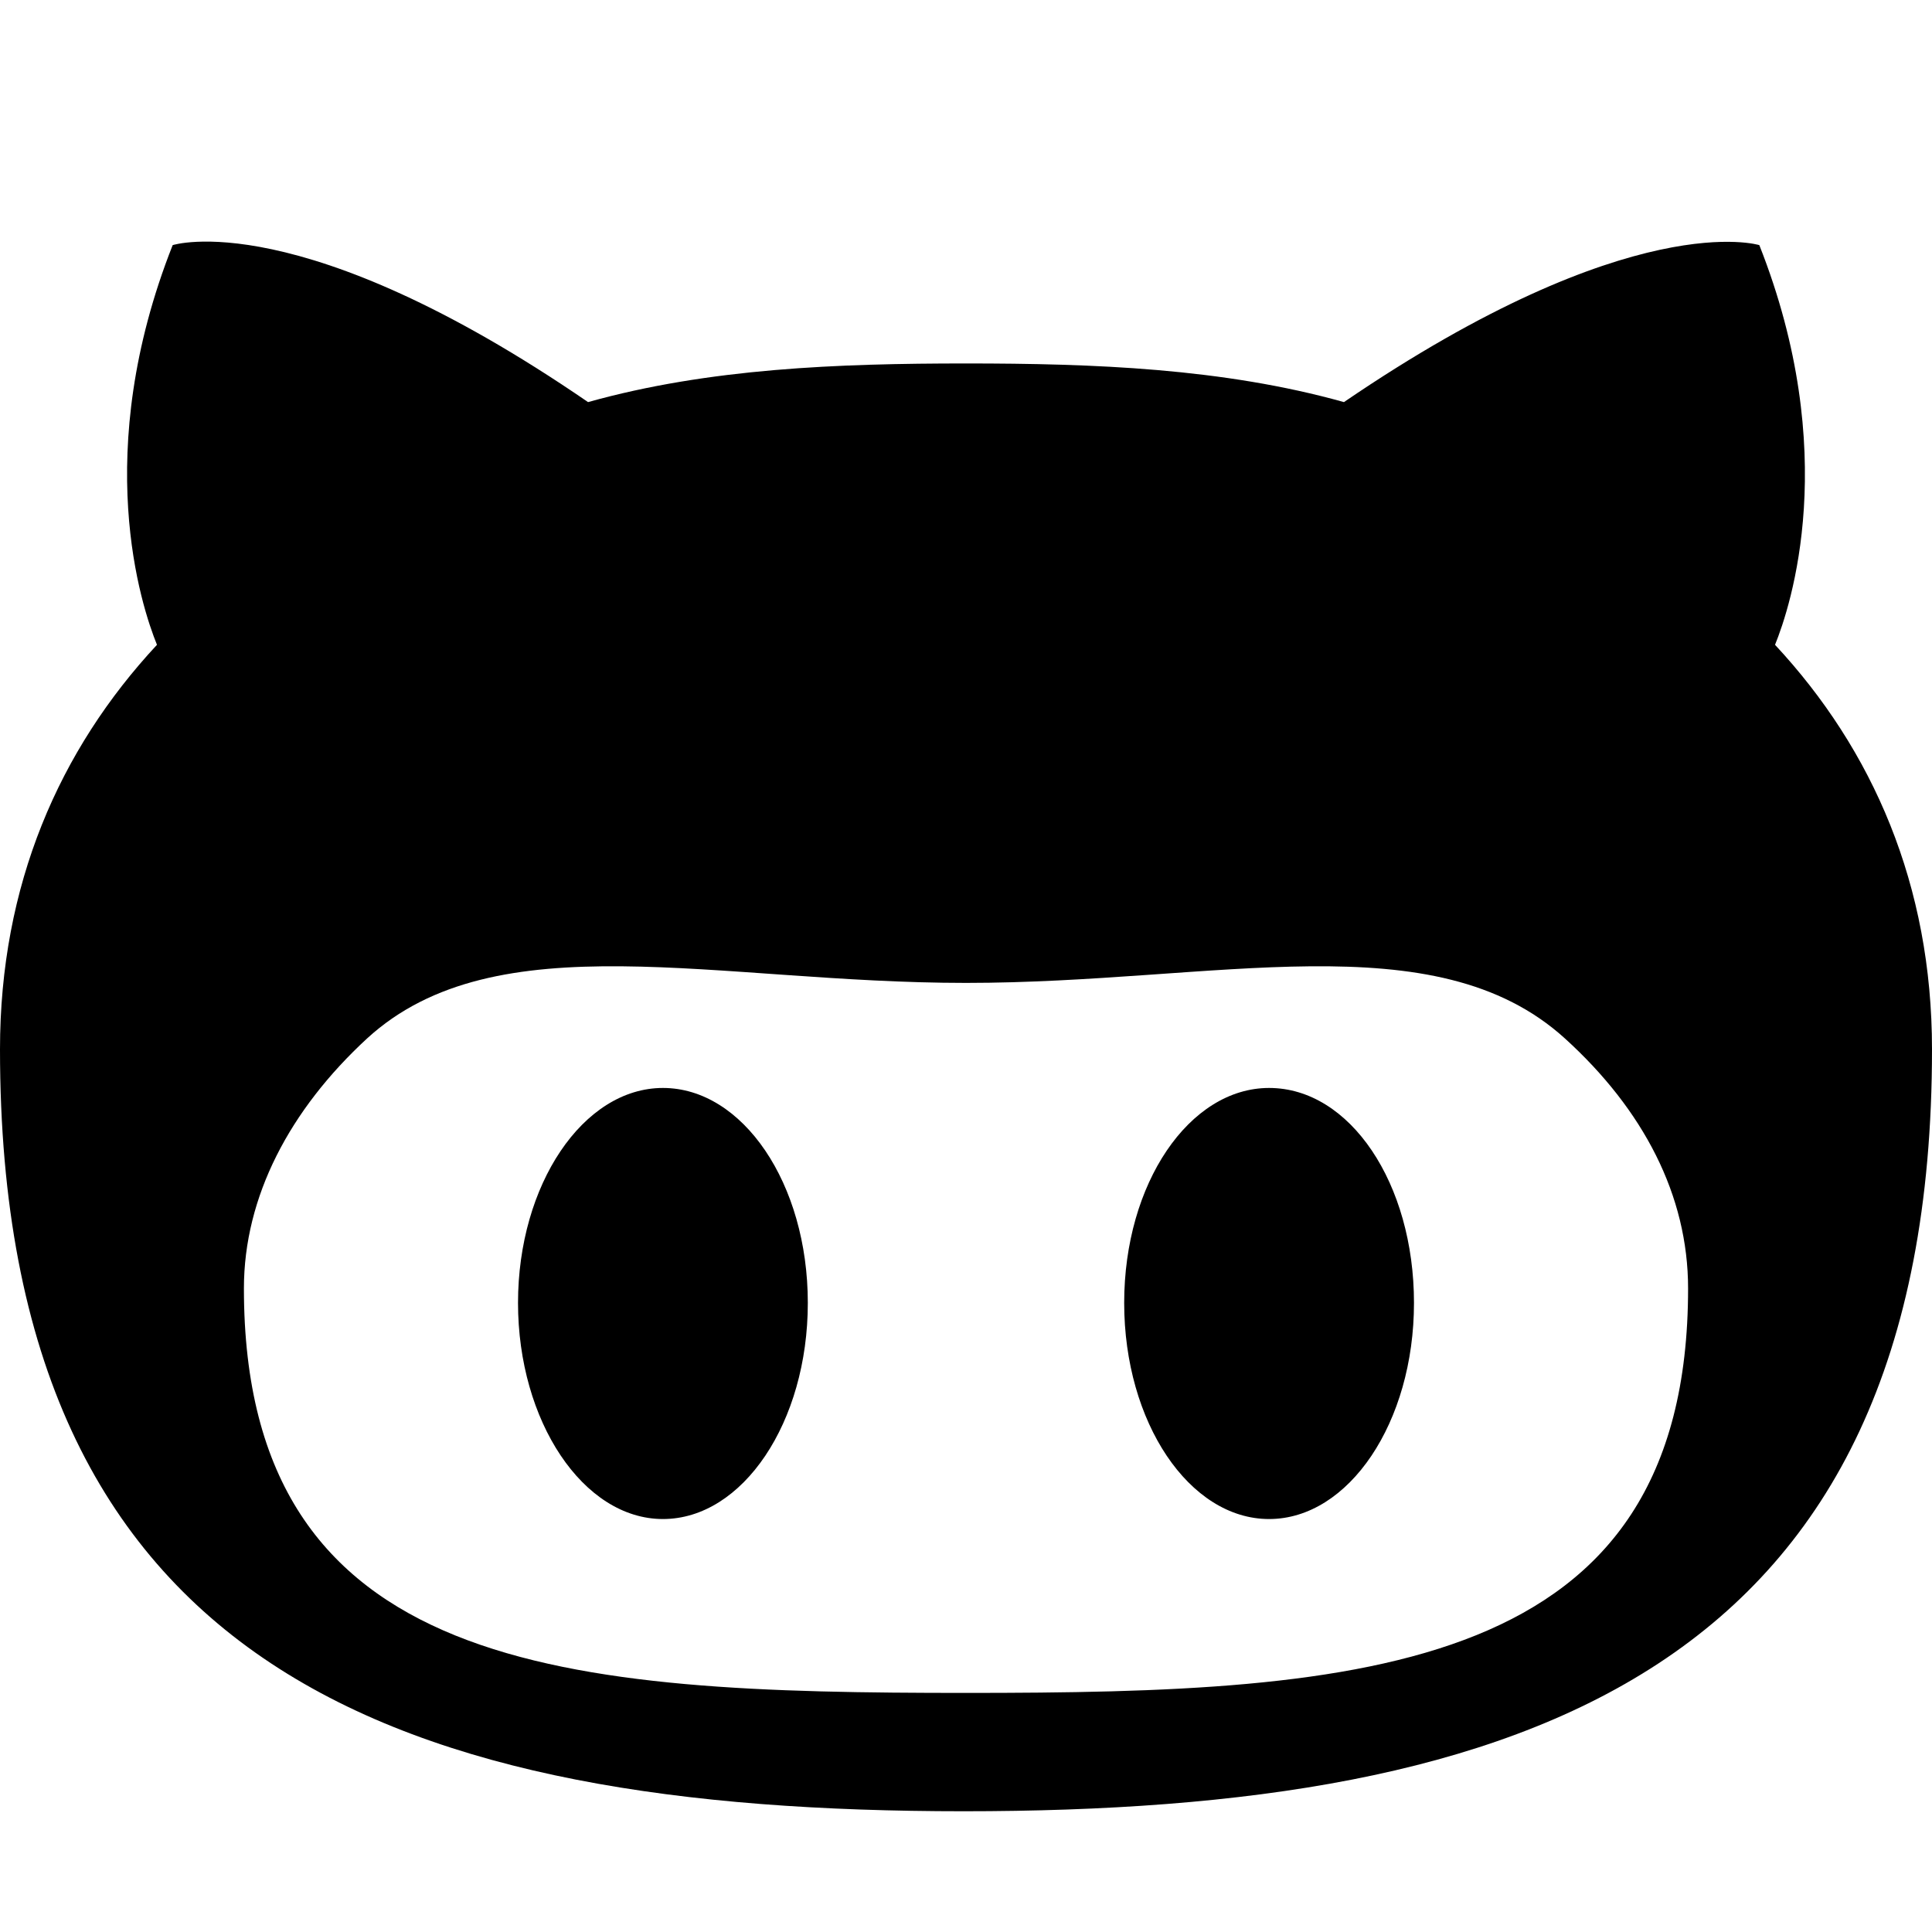
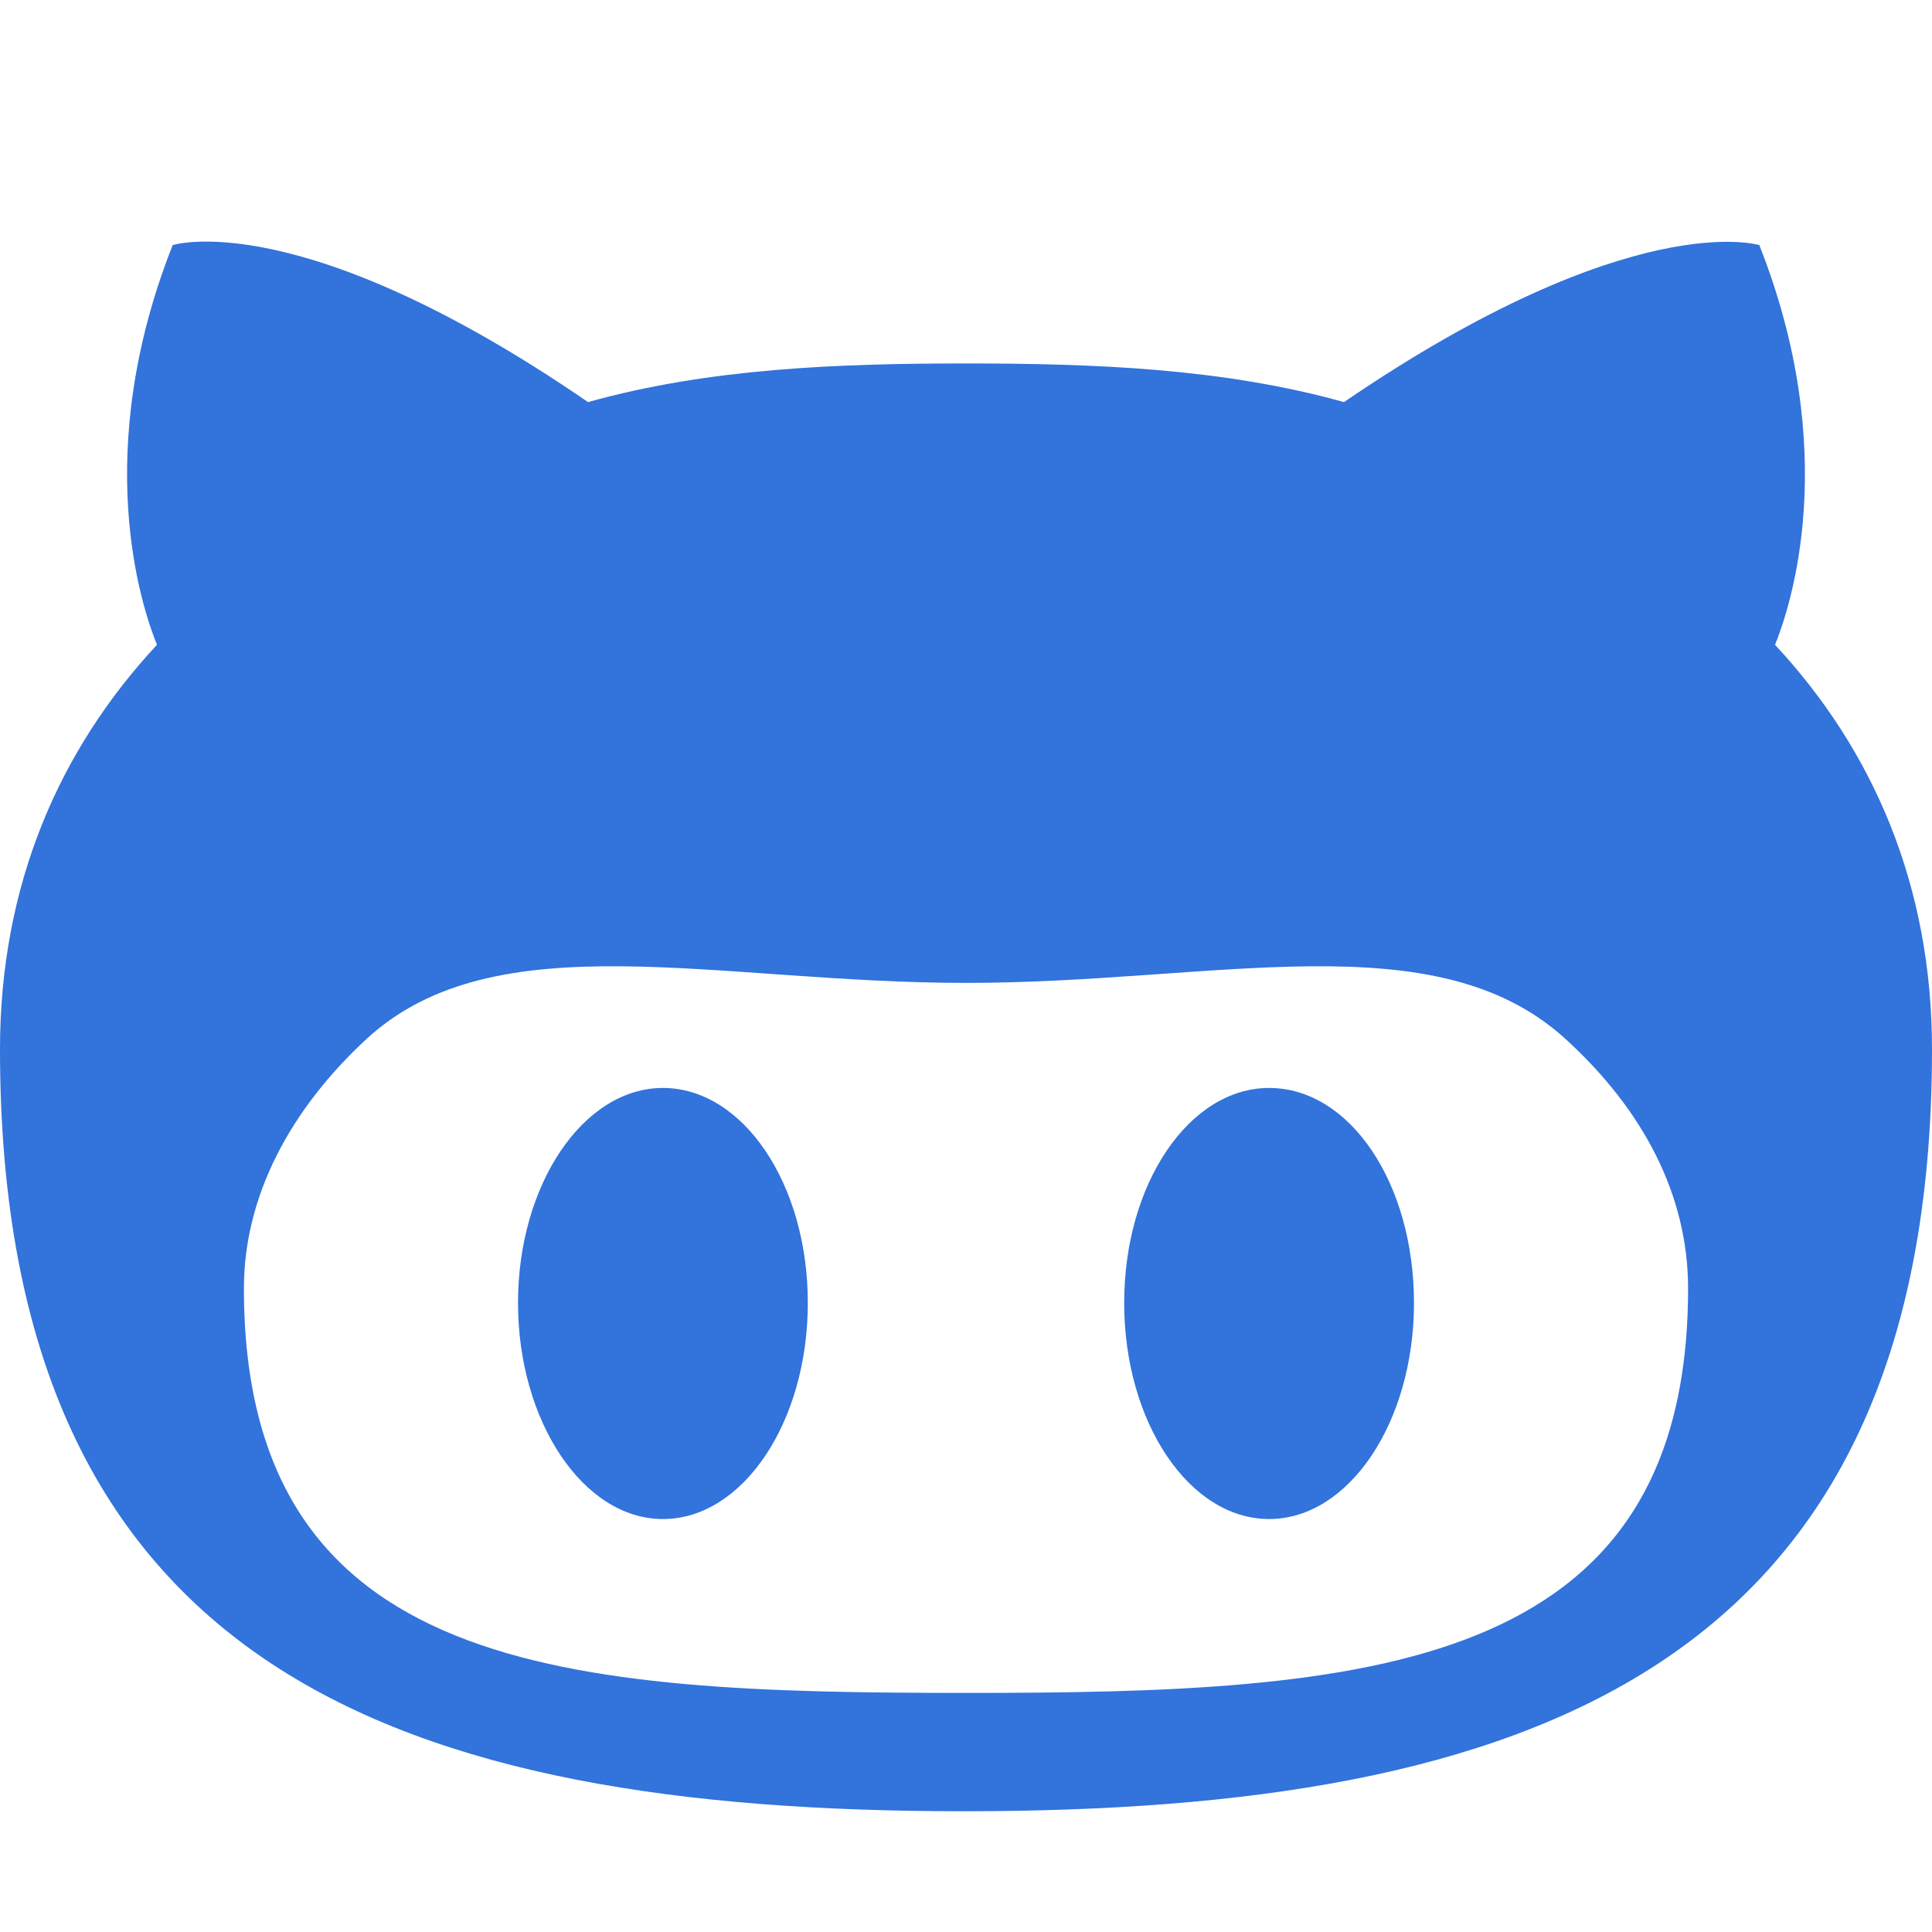
<svg xmlns="http://www.w3.org/2000/svg" width="16" height="16" viewBox="0 0 16 16">
-   <path fill-rule="evenodd" d="M14.7 5.34c.13-.32.55-1.59-.13-3.31 0 0-1.05-.33-3.44 1.3-1-.28-2.07-.32-3.13-.32s-2.13.04-3.13.32c-2.39-1.64-3.44-1.3-3.44-1.3-.68 1.72-.26 2.99-.13 3.31C.49 6.21 0 7.33 0 8.69 0 13.84 3.33 15 7.98 15S16 13.84 16 8.69c0-1.36-.49-2.48-1.3-3.35zM8 14.02c-3.3 0-5.98-.15-5.98-3.35 0-.76.38-1.48 1.02-2.07 1.07-.98 2.9-.46 4.96-.46 2.07 0 3.88-.52 4.96.46.65.59 1.02 1.3 1.02 2.07 0 3.19-2.68 3.35-5.98 3.35zM5.49 9.01c-.66 0-1.2.8-1.2 1.78s.54 1.79 1.2 1.79c.66 0 1.2-.8 1.2-1.79s-.54-1.78-1.2-1.78zm5.02 0c-.66 0-1.2.79-1.2 1.78s.54 1.79 1.2 1.79c.66 0 1.2-.8 1.2-1.79s-.53-1.78-1.2-1.78z" />
+   <path fill-rule="evenodd" fill="#3273dc" d="M14.7 5.34c.13-.32.55-1.59-.13-3.31 0 0-1.05-.33-3.44 1.3-1-.28-2.07-.32-3.13-.32s-2.13.04-3.13.32c-2.39-1.64-3.44-1.3-3.44-1.3-.68 1.72-.26 2.99-.13 3.31C.49 6.21 0 7.33 0 8.69 0 13.84 3.33 15 7.98 15S16 13.84 16 8.69c0-1.36-.49-2.48-1.3-3.35zM8 14.02c-3.3 0-5.98-.15-5.98-3.35 0-.76.38-1.48 1.02-2.07 1.07-.98 2.9-.46 4.96-.46 2.07 0 3.88-.52 4.96.46.65.59 1.02 1.3 1.02 2.07 0 3.19-2.68 3.35-5.98 3.35zM5.49 9.01c-.66 0-1.2.8-1.2 1.78s.54 1.79 1.2 1.79c.66 0 1.2-.8 1.2-1.79s-.54-1.78-1.2-1.78zm5.02 0c-.66 0-1.2.79-1.2 1.78s.54 1.79 1.2 1.79c.66 0 1.2-.8 1.2-1.79s-.53-1.78-1.2-1.78z" />
</svg>
